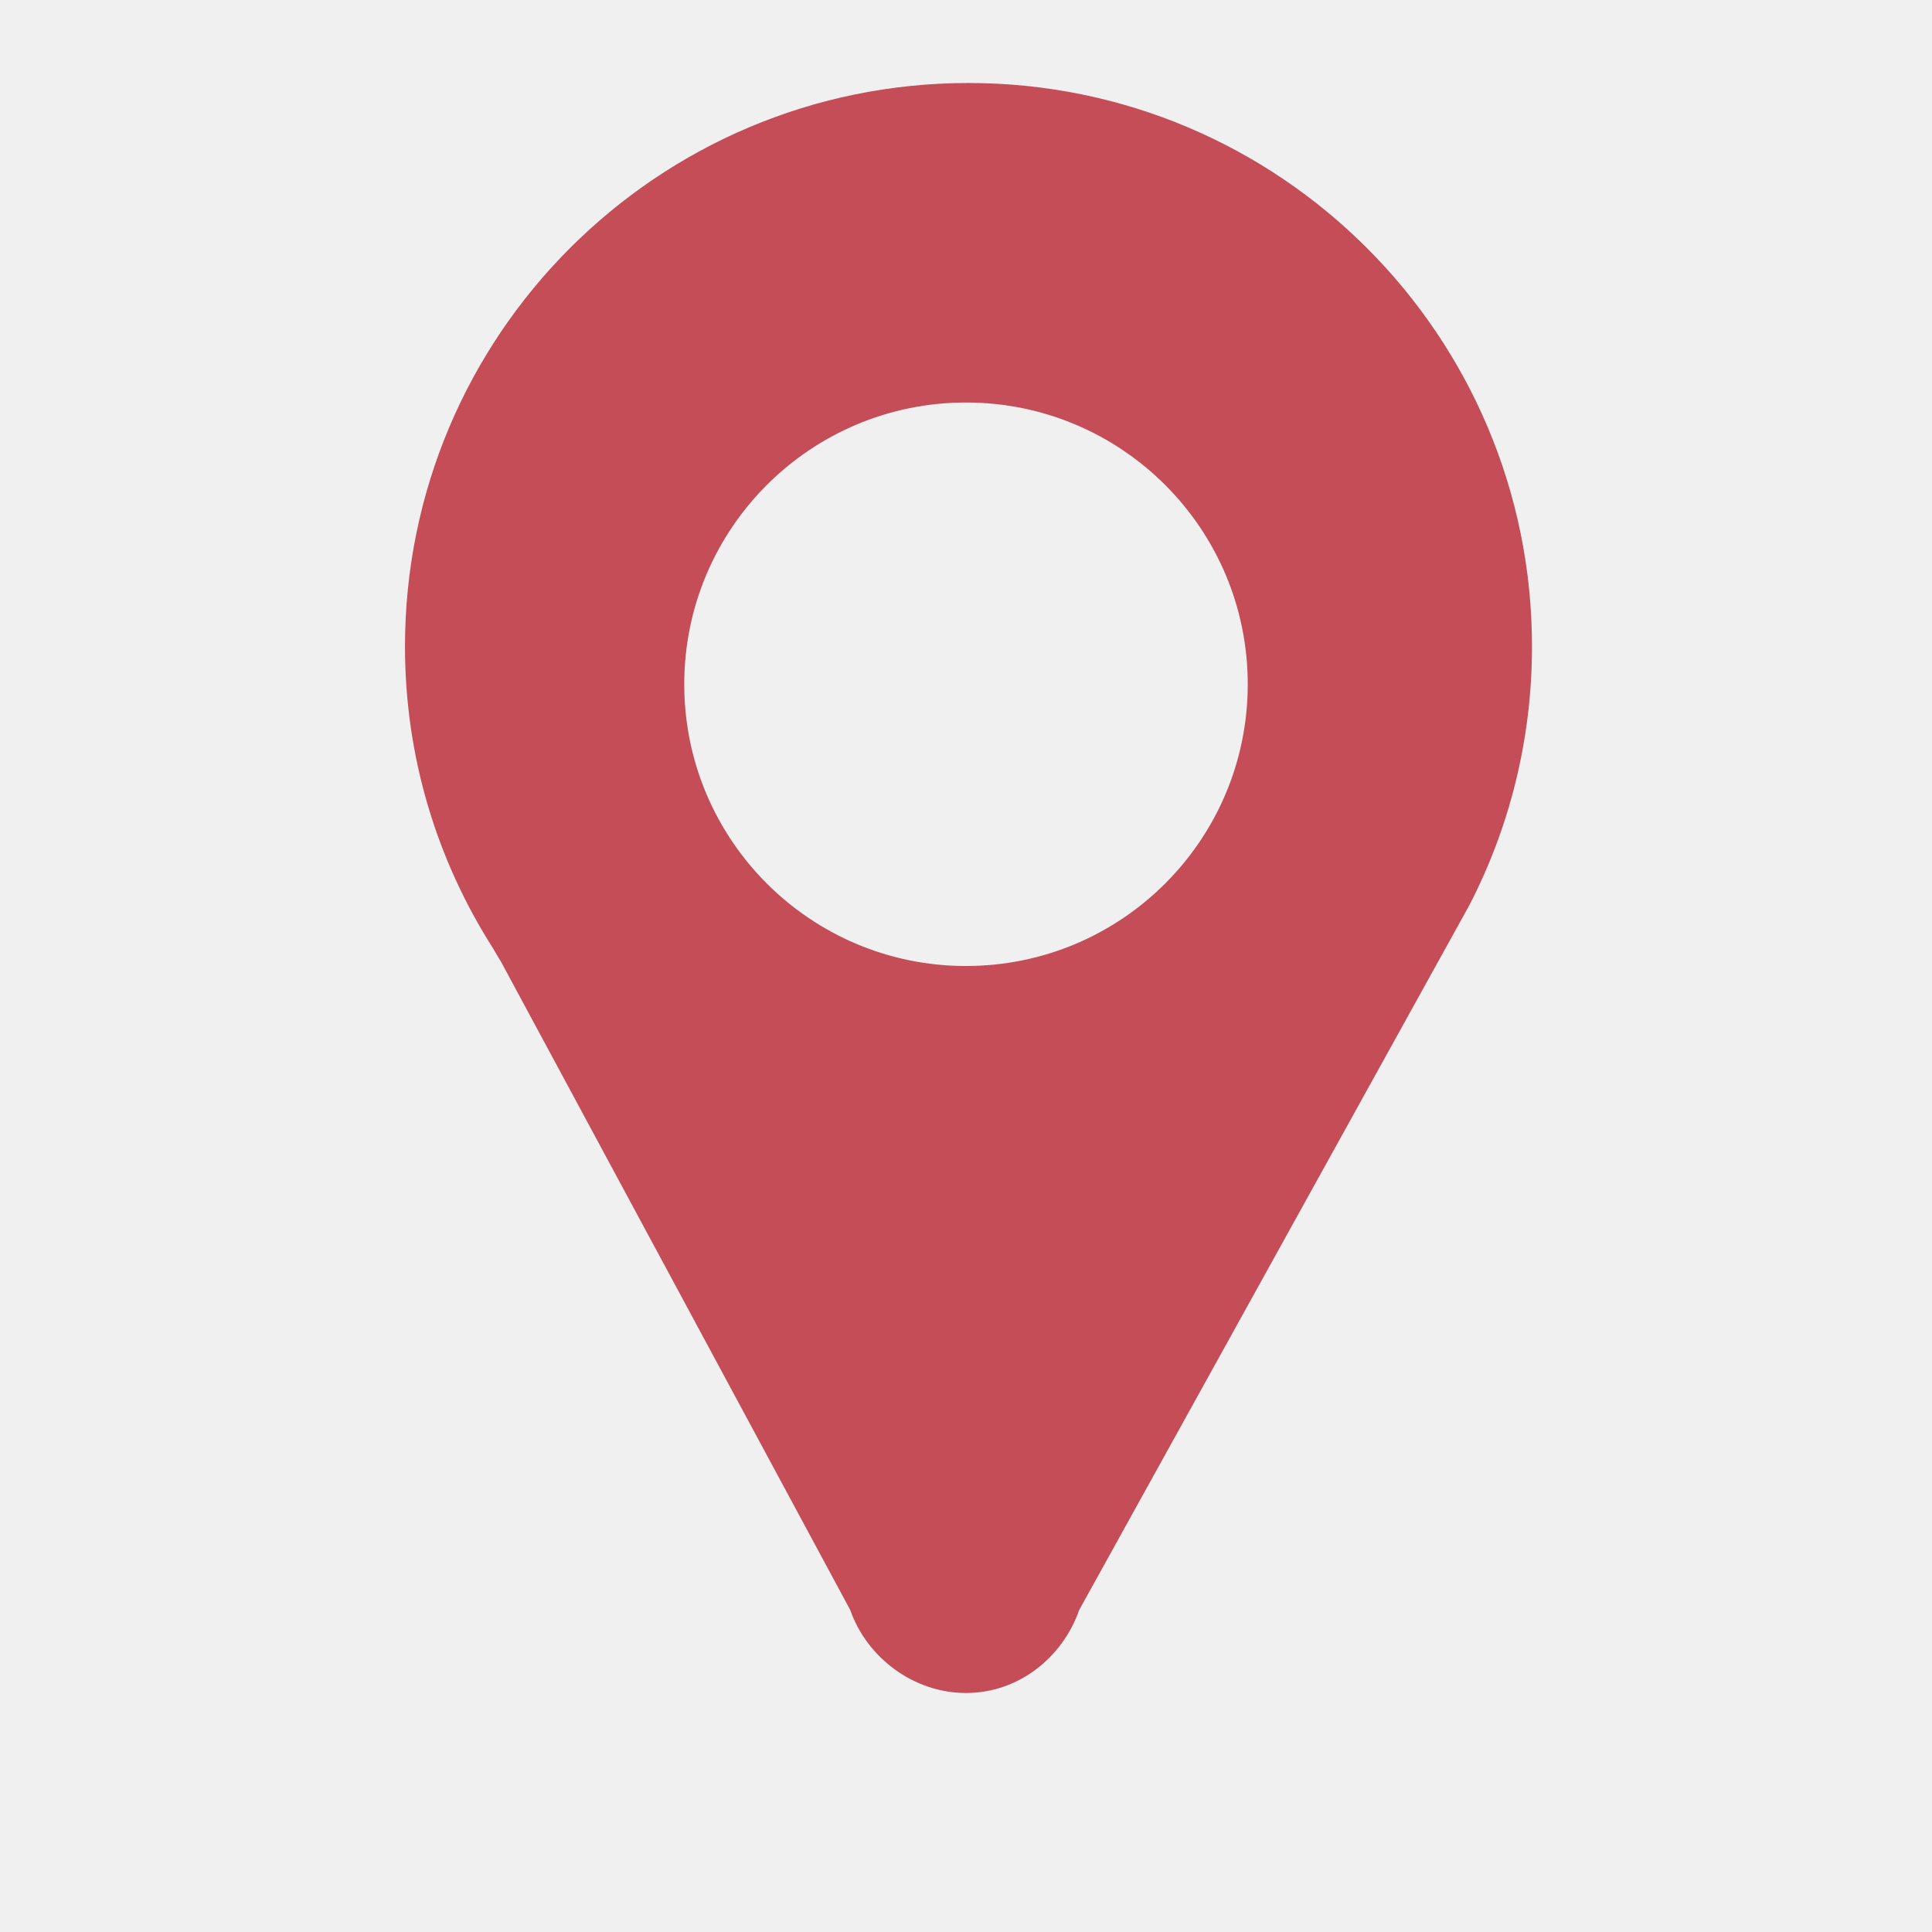
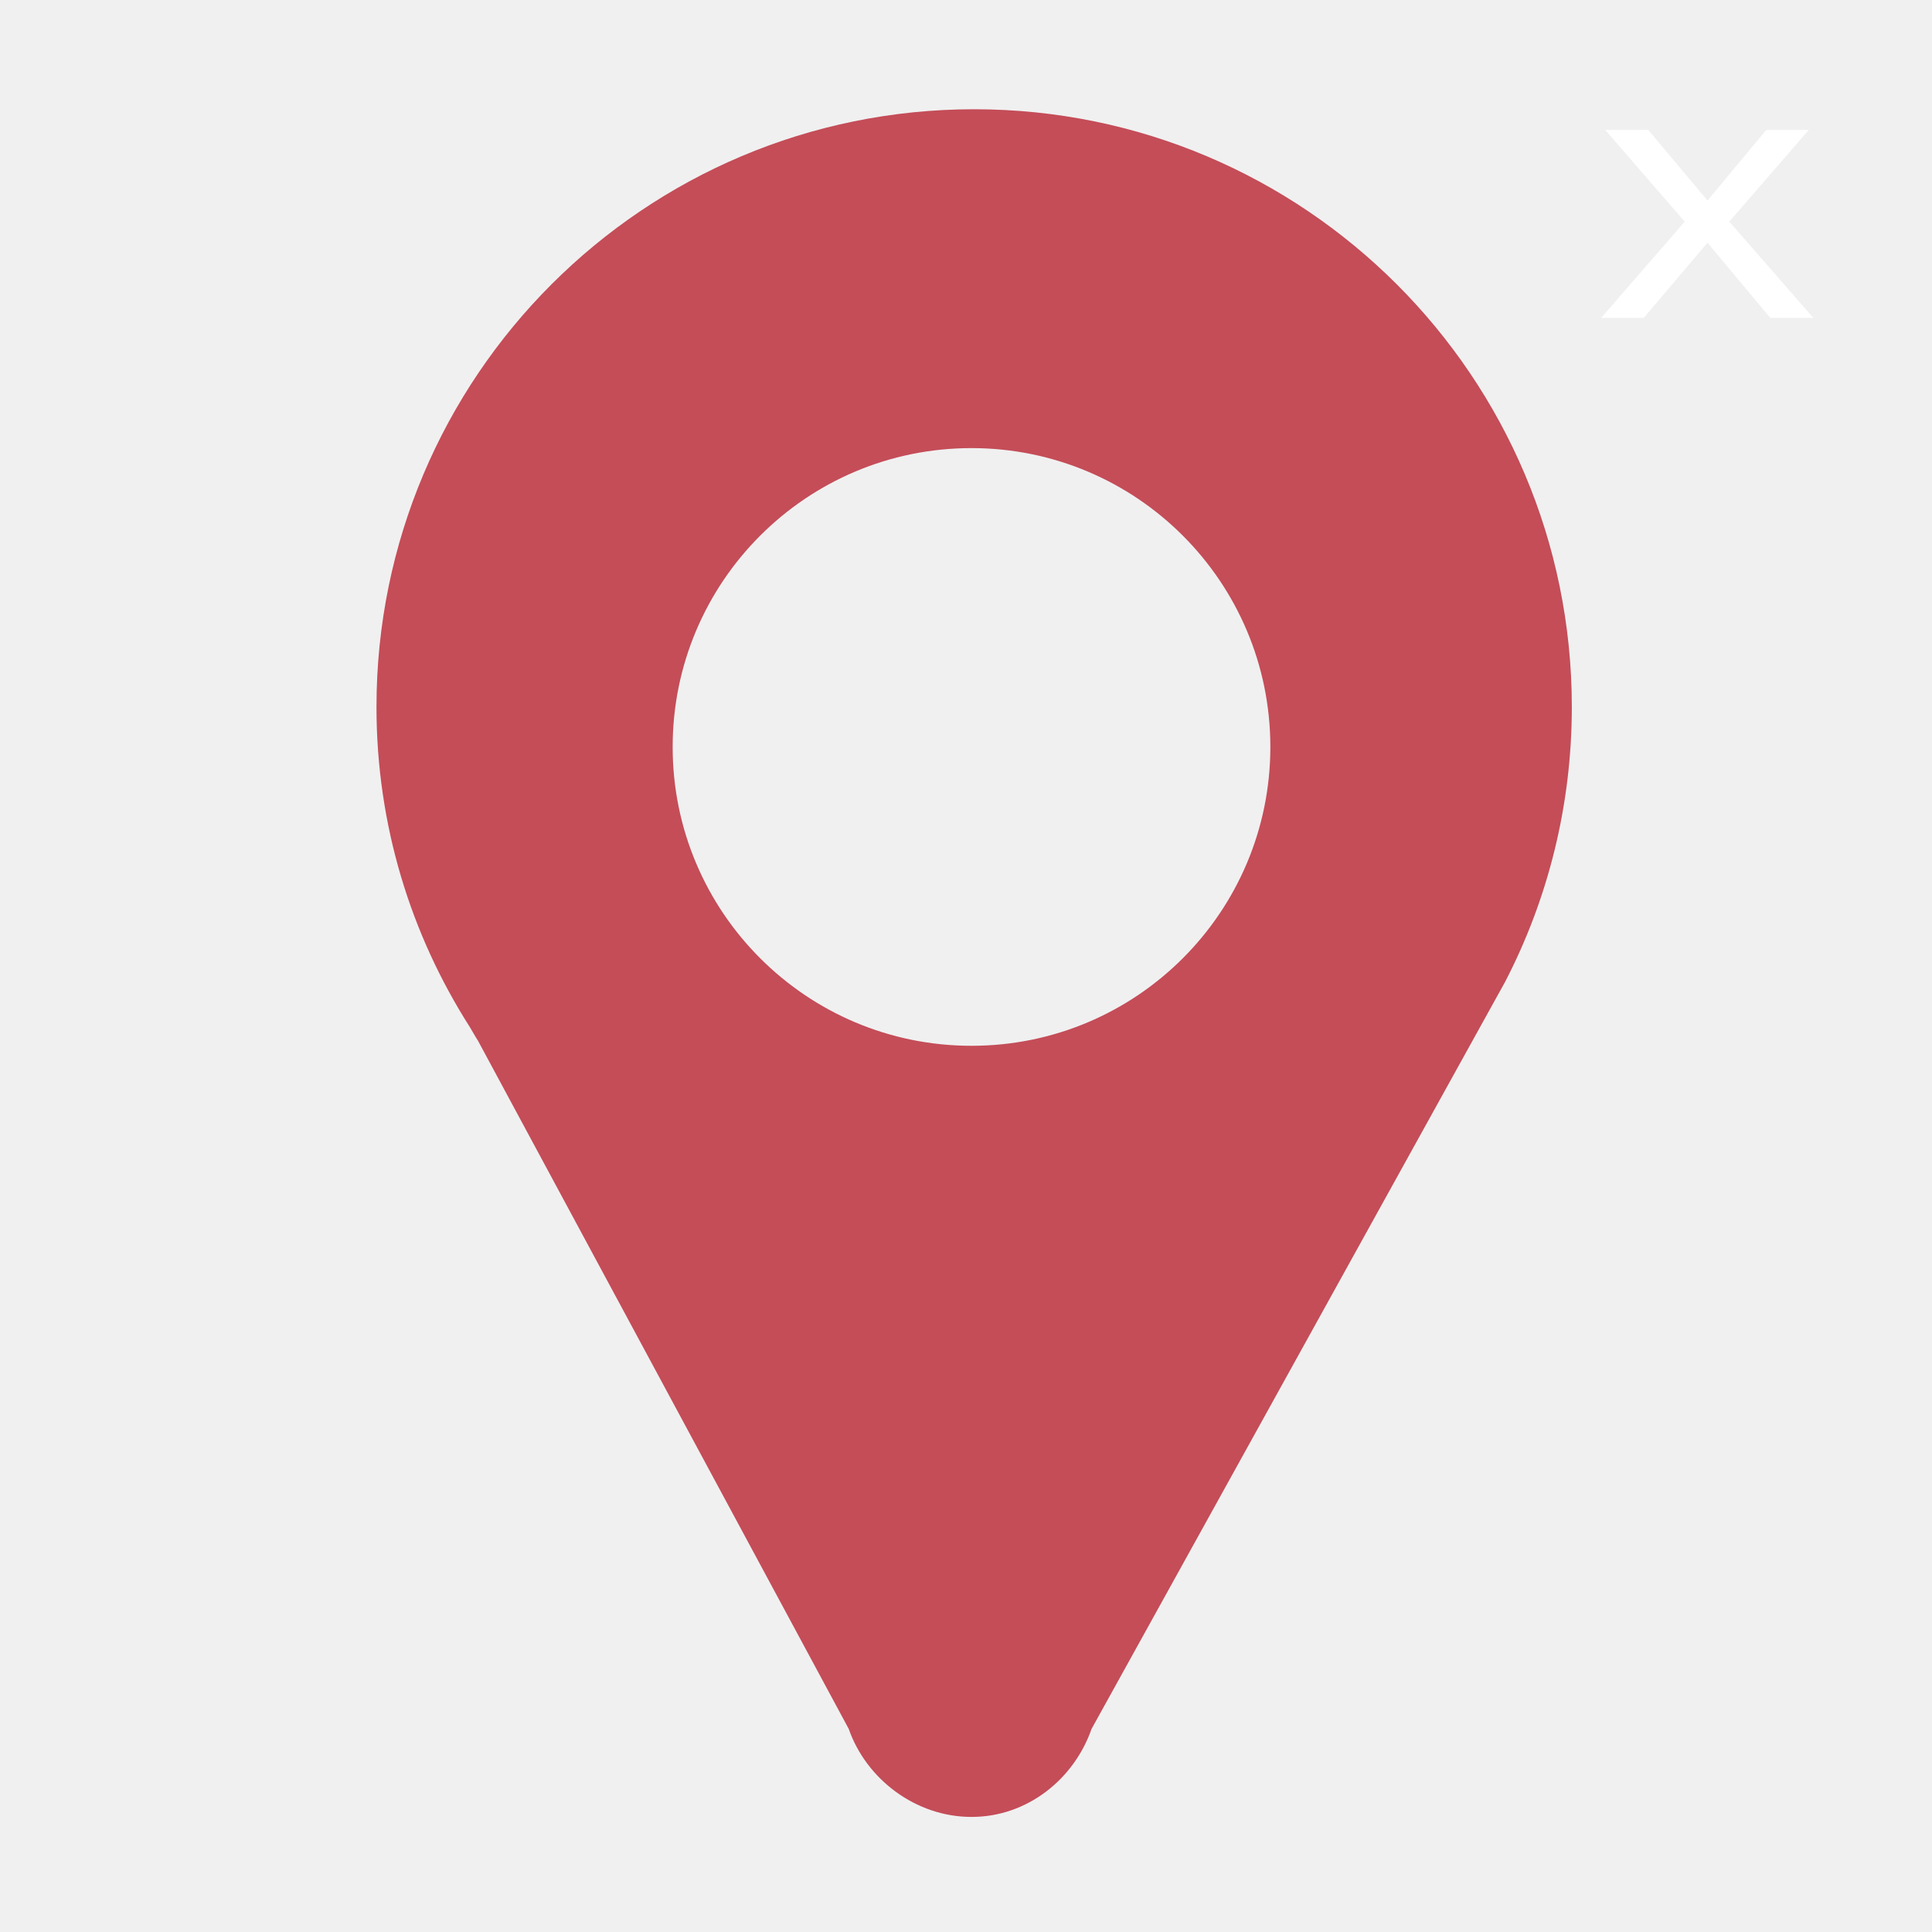
- <svg xmlns="http://www.w3.org/2000/svg" height="24" version="1.1" width="24" id="svg3063">
-   <defs id="defs3067" />
-   <path d="m 12.031,1.031 c -3.866,0 -7,3.134 -7,7 0,1.383 0.402,2.665 1.094,3.75 0.033,0.053 0.059,0.105 0.094,0.157 L 10.562,20 c 0.204,0.586 0.782,1.031 1.438,1.031 0.656,0 1.202,-0.445 1.406,-1.031 l 4.844,-8.75 c 0.499,-0.963 0.781,-2.06 0.781,-3.219 0,-3.866 -3.134,-7 -7,-7 z M 12,5 c 1.933,0 3.5,1.567 3.5,3.5 C 15.5,10.433 13.933,12 12,12 10.067,12 8.5,10.433 8.5,8.5 8.5,6.567 10.067,5 12,5 Z" fill="#e74c3c" id="path3059" style="fill:#c44d58;fill-opacity:1" />
+ <svg xmlns="http://www.w3.org/2000/svg" clip-rule="evenodd" fill-rule="evenodd" stroke-linejoin="round" stroke-miterlimit="2" viewBox="0 0 66 66" version="1.1" id="svg859">
+   <defs id="defs863" />
+   <text transform="scale(1.107115,0.9032487)" id="text2361" y="12.024" x="49.17" style="font-style:normal;font-weight:normal;font-size:13.269px;line-height:1.25;font-family:sans-serif;letter-spacing:0px;word-spacing:0px;fill:#ffffff;fill-opacity:1;stroke:none;stroke-width:0.332" xml:space="preserve">
+     <tspan style="fill:#ffffff;fill-opacity:1;stroke-width:0.332" y="12.024" x="49.17" id="tspan2359">x</tspan>
+   </text>
+   <path d="m 33.278,3.732 c -11.276,0 -20.417,9.141 -20.417,20.418 0,4.034 1.172,7.773 3.19,10.938 0.097,0.155 0.172,0.306 0.274,0.458 l 12.669,23.516 c 0.595,1.709 2.281,3.007 4.194,3.007 1.913,0 3.506,-1.298 4.101,-3.007 L 51.418,33.539 c 1.456,-2.809 2.278,-6.009 2.278,-9.389 0,-11.277 -9.141,-20.418 -20.418,-20.418 z m -0.09,11.576 c 5.638,0 10.209,4.571 10.209,10.209 0,5.638 -4.571,10.209 -10.209,10.209 -5.638,0 -10.209,-4.571 -10.209,-10.209 0,-5.638 4.571,-10.209 10.209,-10.209 z" fill="#e74c3c" id="path3059" style="fill:#c44d58;fill-opacity:1;stroke-width:2.917" />
</svg>
